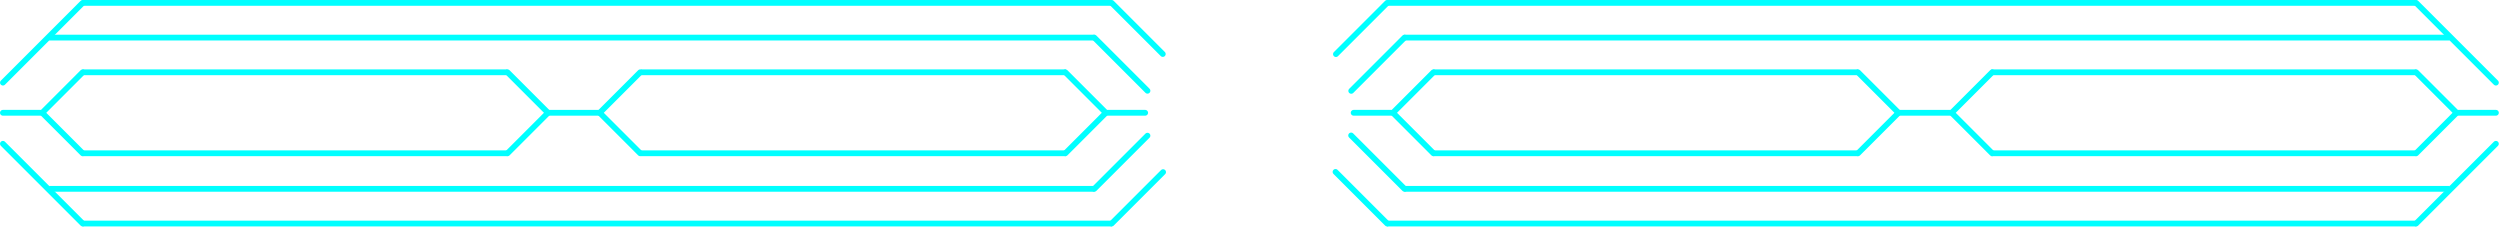
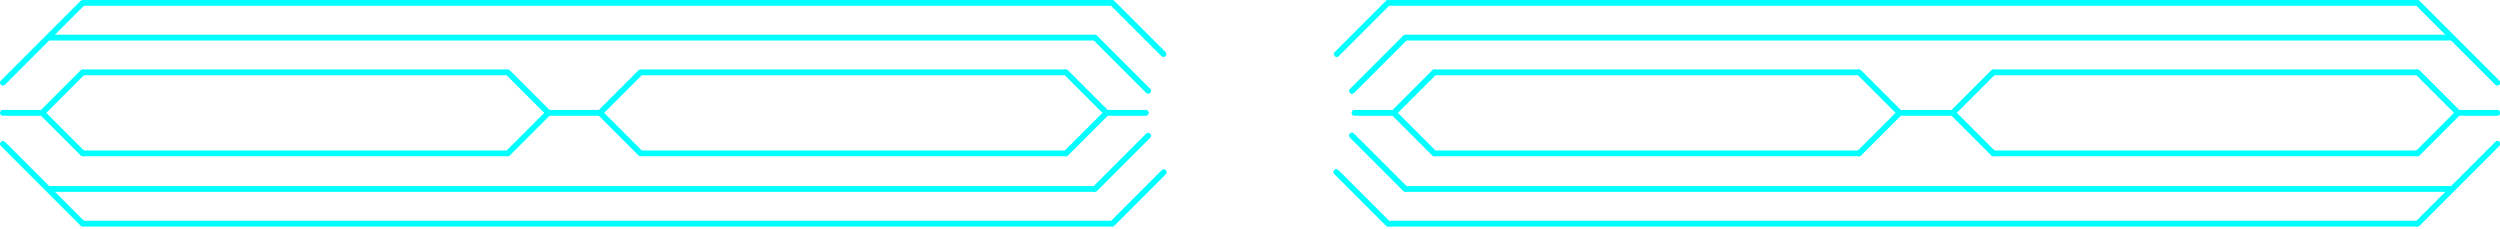
- <svg xmlns="http://www.w3.org/2000/svg" width="1729" height="157" viewBox="0 0 1729 157" fill="none">
+ <svg xmlns="http://www.w3.org/2000/svg" width="1728" height="158" viewBox="0 0 1728 158" fill="none">
  <line x1="2" y1="-2" x2="34" y2="-2" transform="matrix(1 0 0 -1 1313.18 76)" stroke="#00FFFF" stroke-width="4" stroke-linecap="square" />
  <line x1="2" y1="-2" x2="41" y2="-2" transform="matrix(-0.707107 0.707107 0.707107 0.707107 1380.59 50)" stroke="#00FFFF" stroke-width="4" stroke-linecap="round" />
  <line x1="1285.01" y1="50" x2="1312.59" y2="77.577" stroke="#00FFFF" stroke-width="4" stroke-linecap="round" />
  <line x1="1377.76" y1="106.021" x2="1350.18" y2="78.444" stroke="#00FFFF" stroke-width="4" stroke-linecap="round" />
  <line x1="2" y1="-2" x2="41" y2="-2" transform="matrix(0.707107 -0.707107 -0.707107 -0.707107 1282.18 106.021)" stroke="#00FFFF" stroke-width="4" stroke-linecap="round" />
  <line x1="2" y1="-2" x2="34" y2="-2" transform="matrix(1 0 0 -1 379.184 76)" stroke="#00FFFF" stroke-width="4" stroke-linecap="square" />
  <line x1="2" y1="-2" x2="41" y2="-2" transform="matrix(-0.707107 0.707107 0.707107 0.707107 445.589 50)" stroke="#00FFFF" stroke-width="4" stroke-linecap="round" />
  <line x1="351.012" y1="50" x2="378.589" y2="77.577" stroke="#00FFFF" stroke-width="4" stroke-linecap="round" />
  <line x1="442.761" y1="106.021" x2="415.184" y2="78.444" stroke="#00FFFF" stroke-width="4" stroke-linecap="round" />
  <line x1="2" y1="-2" x2="41" y2="-2" transform="matrix(0.707107 -0.707107 -0.707107 -0.707107 348.184 106.021)" stroke="#00FFFF" stroke-width="4" stroke-linecap="round" />
  <line x1="2" y1="-2" x2="292" y2="-2" transform="matrix(-1 0 0 1 1671.18 52)" stroke="#00FFFF" stroke-width="4" stroke-linecap="square" />
  <line x1="2" y1="-2" x2="292" y2="-2" transform="matrix(-1 0 0 1 1285.18 52)" stroke="#00FFFF" stroke-width="4" stroke-linecap="square" />
  <line x1="59" y1="50" x2="349" y2="50" stroke="#00FFFF" stroke-width="4" stroke-linecap="square" />
  <line x1="445.184" y1="50" x2="735.184" y2="50" stroke="#00FFFF" stroke-width="4" stroke-linecap="square" />
  <line x1="2" y1="-2" x2="292" y2="-2" transform="matrix(-1 0 0 1 1671.18 108)" stroke="#00FFFF" stroke-width="4" stroke-linecap="square" />
  <line x1="2" y1="-2" x2="292" y2="-2" transform="matrix(-1 0 0 1 1285.18 108)" stroke="#00FFFF" stroke-width="4" stroke-linecap="square" />
  <line x1="59" y1="106" x2="349" y2="106" stroke="#00FFFF" stroke-width="4" stroke-linecap="square" />
  <line x1="445.184" y1="106" x2="735.184" y2="106" stroke="#00FFFF" stroke-width="4" stroke-linecap="square" />
  <line x1="1700.18" y1="78" x2="1726.18" y2="78" stroke="#00FFFF" stroke-width="4" stroke-linecap="round" />
  <line x1="2" y1="-2" x2="28" y2="-2" transform="matrix(-1 0 0 1 30 80)" stroke="#00FFFF" stroke-width="4" stroke-linecap="round" />
  <line x1="2" y1="-2" x2="28" y2="-2" transform="matrix(-1 0 0 1 964.184 80)" stroke="#00FFFF" stroke-width="4" stroke-linecap="round" />
  <line x1="766" y1="78" x2="792" y2="78" stroke="#00FFFF" stroke-width="4" stroke-linecap="round" />
  <line x1="2" y1="-2" x2="54.1" y2="-2" transform="matrix(-0.707107 0.707107 0.707107 0.707107 974.184 26)" stroke="#00FFFF" stroke-width="4" stroke-linecap="round" />
  <line x1="756.828" y1="26" x2="793.598" y2="62.77" stroke="#00FFFF" stroke-width="4" stroke-linecap="round" />
  <line x1="971.355" y1="130.598" x2="934.444" y2="93.687" stroke="#00FFFF" stroke-width="4" stroke-linecap="round" />
  <line x1="2" y1="-2" x2="54" y2="-2" transform="matrix(0.707107 -0.707107 -0.707107 -0.707107 754 130.598)" stroke="#00FFFF" stroke-width="4" stroke-linecap="round" />
  <line x1="1671.01" y1="50" x2="1698.59" y2="77.577" stroke="#00FFFF" stroke-width="4" stroke-linecap="round" />
  <line x1="2" y1="-2" x2="41" y2="-2" transform="matrix(-0.707107 0.707107 0.707107 0.707107 60 50)" stroke="#00FFFF" stroke-width="4" stroke-linecap="round" />
  <line x1="1671.01" y1="2" x2="1726.17" y2="57.154" stroke="#00FFFF" stroke-width="4" stroke-linecap="round" />
  <line x1="2" y1="-2" x2="80" y2="-2" transform="matrix(-0.707107 0.707107 0.707107 0.707107 60 2)" stroke="#00FFFF" stroke-width="4" stroke-linecap="round" />
  <line x1="2" y1="-2" x2="80" y2="-2" transform="matrix(0.707107 -0.707107 -0.707107 -0.707107 1668.18 154.598)" stroke="#00FFFF" stroke-width="4" stroke-linecap="round" />
  <line x1="57.172" y1="154.598" x2="2.017" y2="99.444" stroke="#00FFFF" stroke-width="4" stroke-linecap="round" />
  <line x1="2" y1="-2" x2="41" y2="-2" transform="matrix(-0.707107 0.707107 0.707107 0.707107 994.184 50)" stroke="#00FFFF" stroke-width="4" stroke-linecap="round" />
  <line x1="736.828" y1="50" x2="764.406" y2="77.577" stroke="#00FFFF" stroke-width="4" stroke-linecap="round" />
  <line x1="2" y1="-2" x2="721" y2="-2" transform="matrix(-1 0 0 1 1694.18 28)" stroke="#00FFFF" stroke-width="4" stroke-linecap="square" />
  <line x1="36" y1="26" x2="755" y2="26" stroke="#00FFFF" stroke-width="4" stroke-linecap="square" />
  <line x1="1692.18" y1="130.598" x2="973.184" y2="130.598" stroke="#00FFFF" stroke-width="4" stroke-linecap="square" />
  <line x1="2" y1="-2" x2="721" y2="-2" transform="matrix(1 0 0 -1 34 128.598)" stroke="#00FFFF" stroke-width="4" stroke-linecap="square" />
  <line x1="2" y1="-2" x2="41" y2="-2" transform="matrix(0.707107 -0.707107 -0.707107 -0.707107 1668.18 106.021)" stroke="#00FFFF" stroke-width="4" stroke-linecap="round" />
  <line x1="57.172" y1="106.021" x2="29.594" y2="78.444" stroke="#00FFFF" stroke-width="4" stroke-linecap="round" />
  <line x1="991.355" y1="106.021" x2="963.778" y2="78.444" stroke="#00FFFF" stroke-width="4" stroke-linecap="round" />
  <line x1="2" y1="-2" x2="41" y2="-2" transform="matrix(0.707107 -0.707107 -0.707107 -0.707107 734 106.021)" stroke="#00FFFF" stroke-width="4" stroke-linecap="round" />
  <line x1="2" y1="-2" x2="52.1" y2="-2" transform="matrix(-0.707107 0.707107 0.707107 0.707107 962.184 2)" stroke="#00FFFF" stroke-width="4" stroke-linecap="round" />
  <line x1="768.828" y1="2" x2="804.184" y2="37.355" stroke="#00FFFF" stroke-width="4" stroke-linecap="round" />
  <line x1="959.355" y1="154.598" x2="923.646" y2="118.889" stroke="#00FFFF" stroke-width="4" stroke-linecap="round" />
  <line x1="2" y1="-2" x2="52.3" y2="-2" transform="matrix(0.707107 -0.707107 -0.707107 -0.707107 766 154.598)" stroke="#00FFFF" stroke-width="4" stroke-linecap="round" />
  <line x1="2" y1="-2" x2="710" y2="-2" transform="matrix(-1 0 0 1 1671.18 4)" stroke="#00FFFF" stroke-width="4" stroke-linecap="square" />
  <line x1="59" y1="2" x2="767" y2="2" stroke="#00FFFF" stroke-width="4" stroke-linecap="square" />
  <line x1="1669.18" y1="154.598" x2="961.184" y2="154.598" stroke="#00FFFF" stroke-width="4" stroke-linecap="square" />
  <line x1="2" y1="-2" x2="710" y2="-2" transform="matrix(1 0 0 -1 57 152.598)" stroke="#00FFFF" stroke-width="4" stroke-linecap="square" />
</svg>
